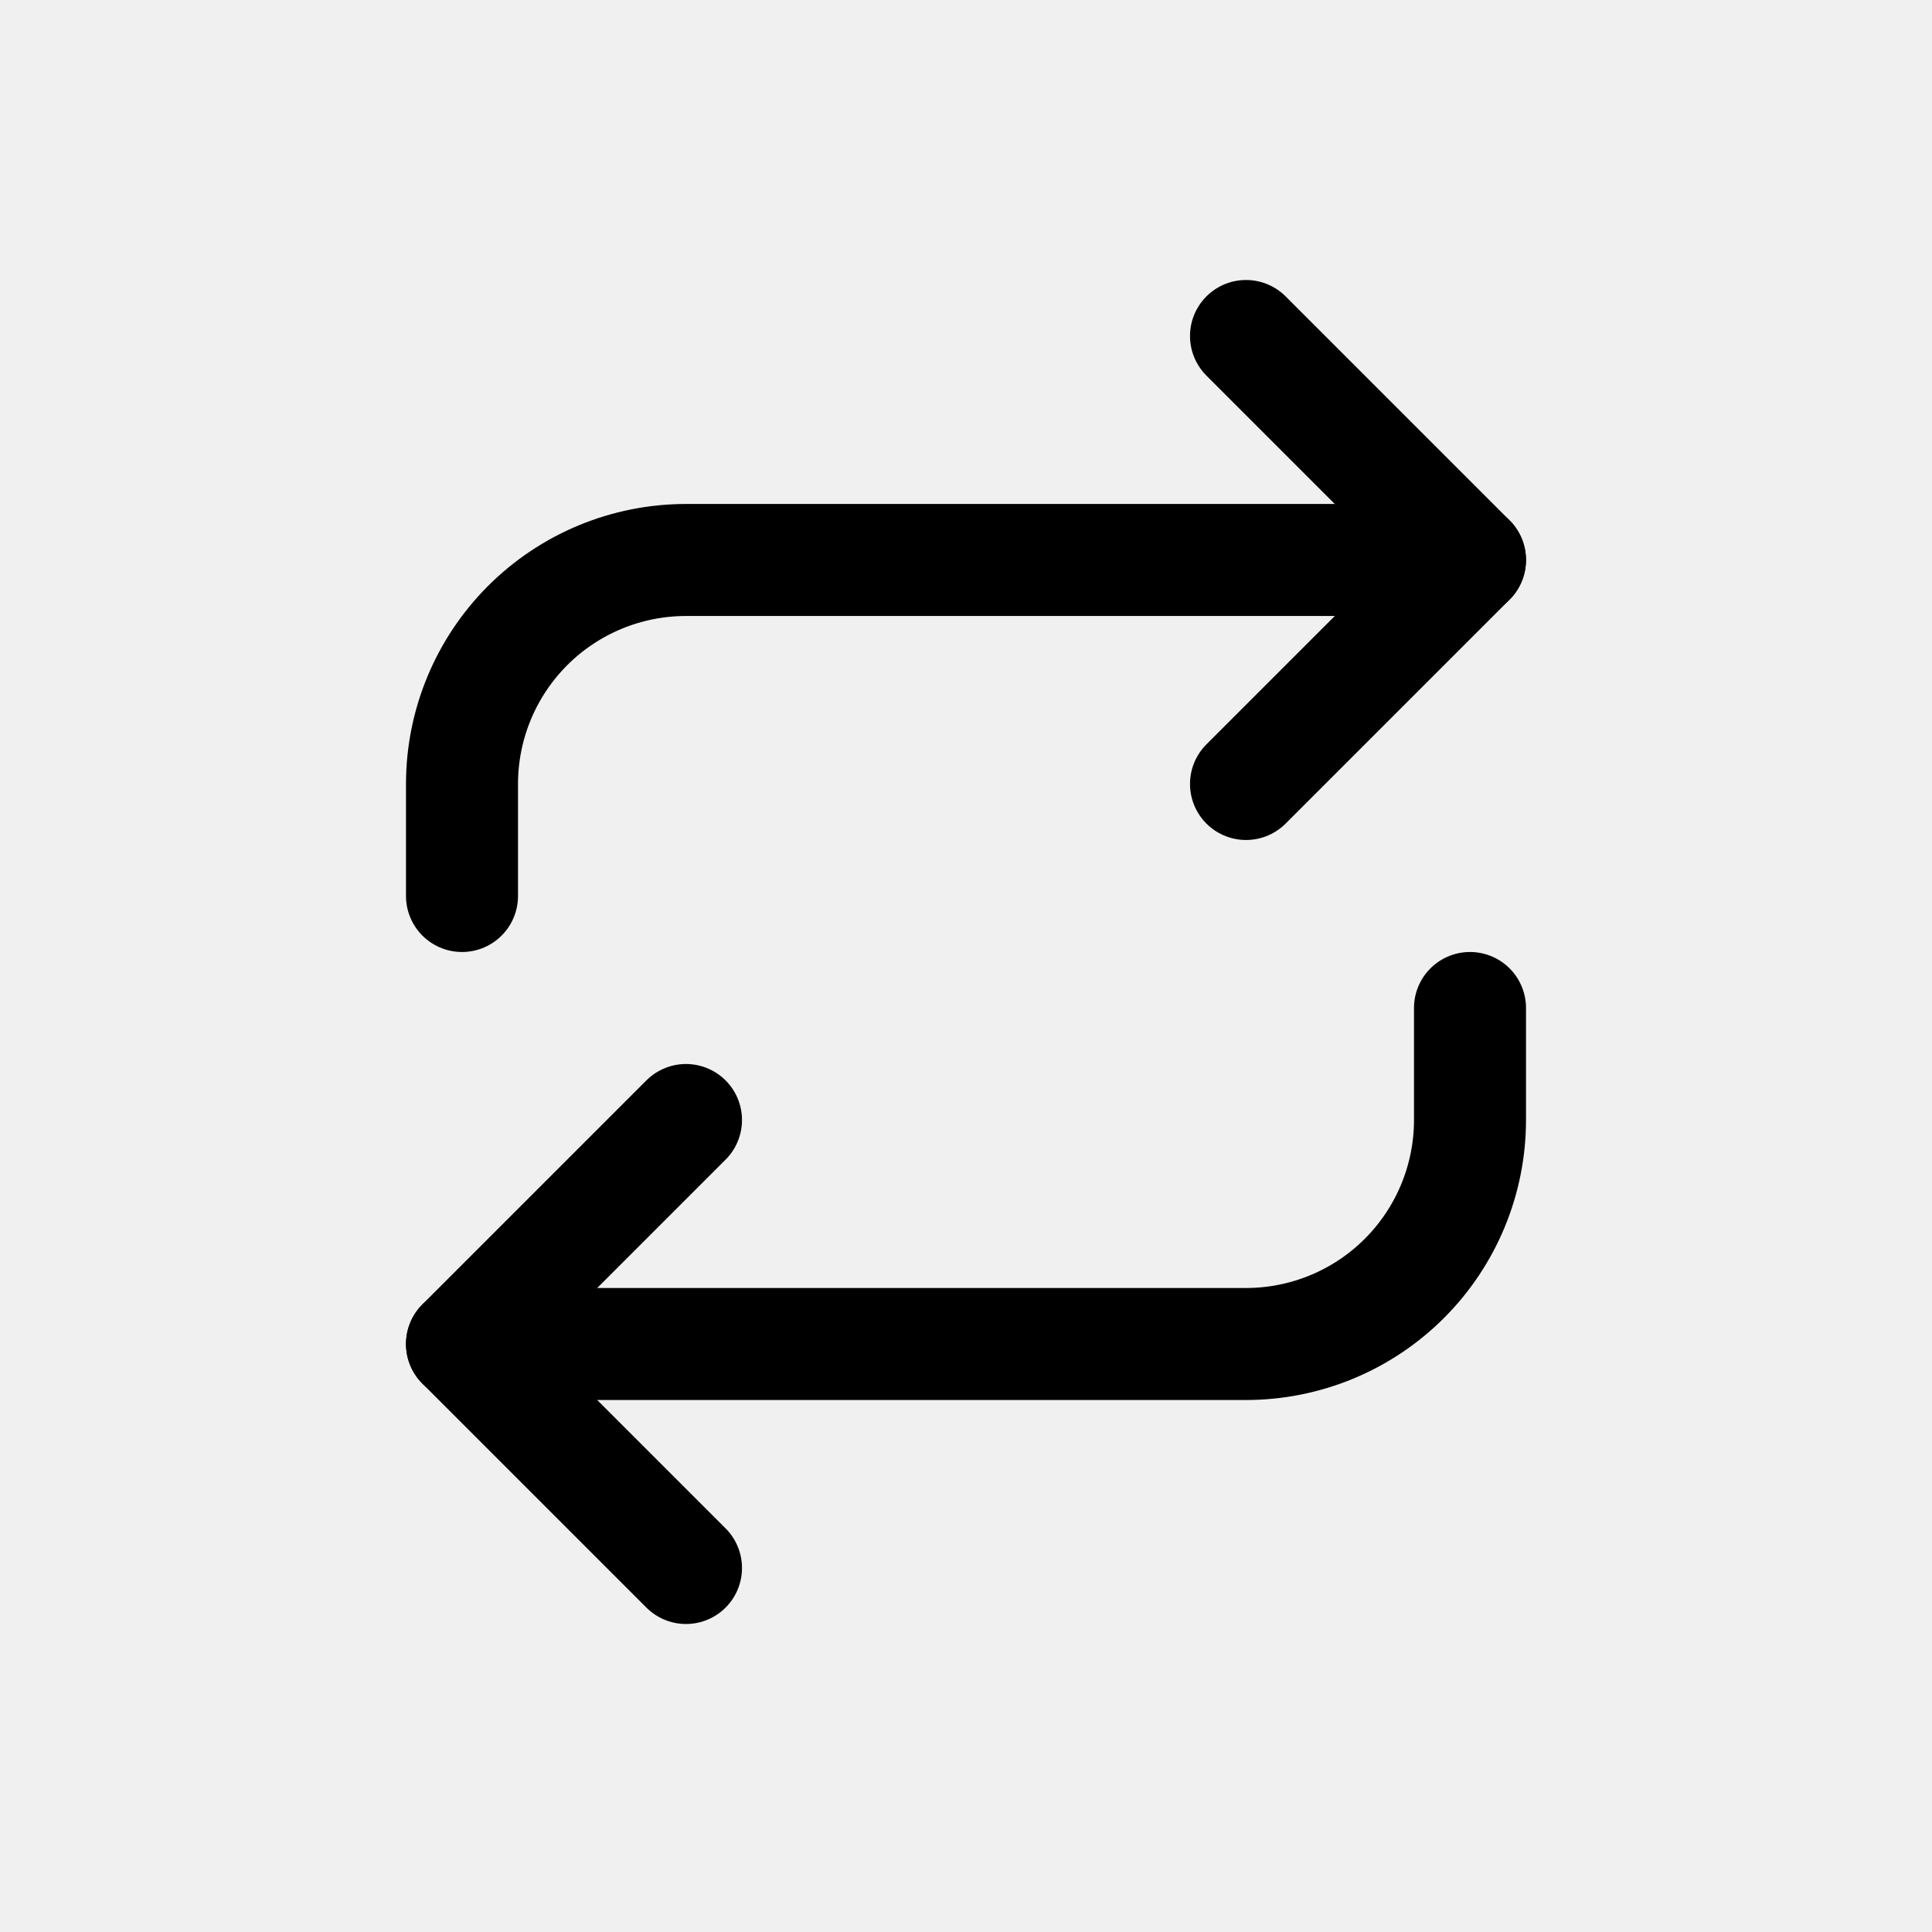
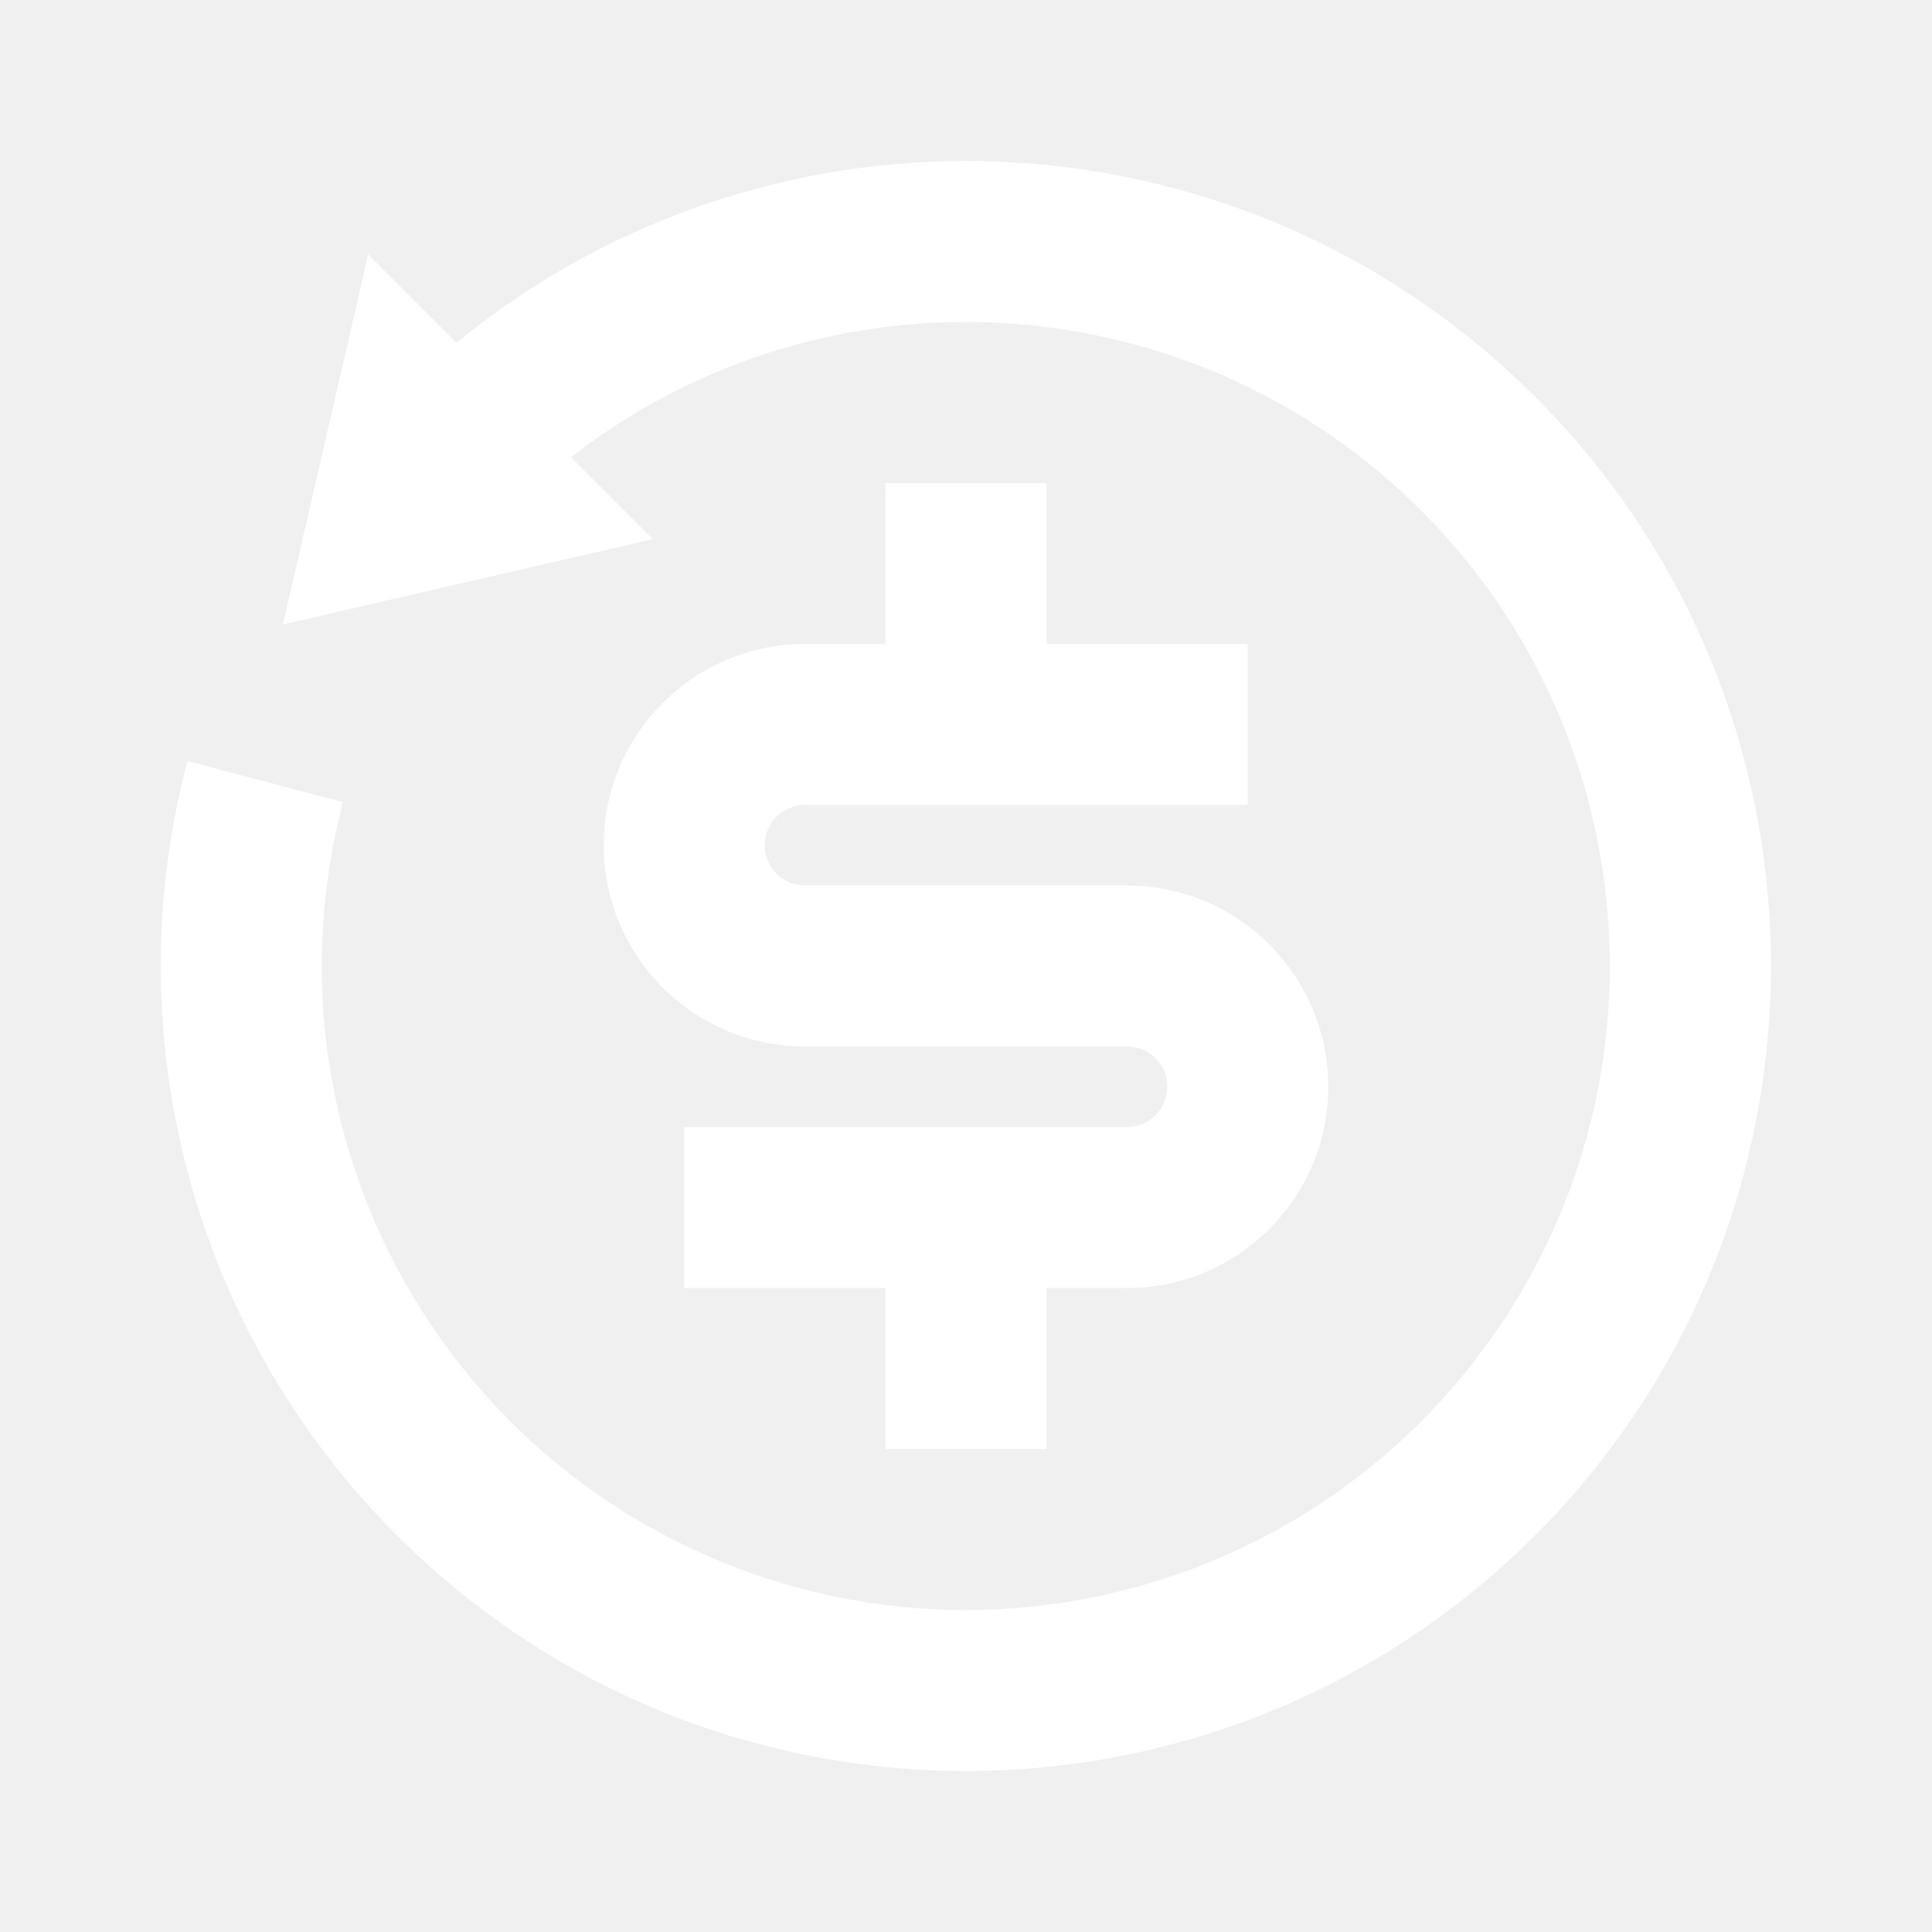
- <svg xmlns="http://www.w3.org/2000/svg" width="46" height="46" viewBox="0 0 46 46" fill="none">
-   <path d="M16.333 37.333L11 32L16.333 26.667" stroke="black" stroke-width="2.667" stroke-linecap="round" stroke-linejoin="round" />
-   <path d="M35 24V26.666C35 28.081 34.438 29.438 33.438 30.438C32.438 31.438 31.081 32 29.667 32H11" stroke="black" stroke-width="2.667" stroke-linecap="round" stroke-linejoin="round" />
-   <path d="M29.667 8L35 13.333L29.667 18.666" stroke="black" stroke-width="2.667" stroke-linecap="round" stroke-linejoin="round" />
-   <path d="M11 21.333V18.667C11 17.252 11.562 15.896 12.562 14.895C13.562 13.895 14.919 13.333 16.333 13.333H35" stroke="black" stroke-width="2.667" stroke-linecap="round" stroke-linejoin="round" />
+ <svg xmlns="http://www.w3.org/2000/svg" width="183px" height="183px" viewBox="0 0 24.00 24.00" fill="#ffffff">
+   <g id="SVGRepo_bgCarrier" stroke-width="0" />
+   <g id="SVGRepo_tracerCarrier" stroke-linecap="round" stroke-linejoin="round" />
+   <g id="SVGRepo_iconCarrier">
+     <g>
+       <path fill="none" d="M0 0h24v24H0z" />
+       <path d="M5.671 4.257c3.928-3.219 9.733-2.995 13.4.672 3.905 3.905 3.905 10.237 0 14.142-3.905 3.905-10.237 3.905-14.142 0A9.993 9.993 0 0 1 2.25 9.767l.077-.313 1.934.51a8 8 0 1 0 3.053-4.45l-.221.166 1.017 1.017-4.596 1.06 1.06-4.596 1.096 1.096zM13 6v2h2.5v2H10a.5.5 0 0 0-.09.992L10 11h4a2.5 2.5 0 1 1 0 5h-1v2h-2v-2H8.5v-2H14a.5.5 0 0 0 .09-.992L14 13h-4a2.5 2.5 0 1 1 0-5h1V6h2z" />
+     </g>
+   </g>
</svg>
